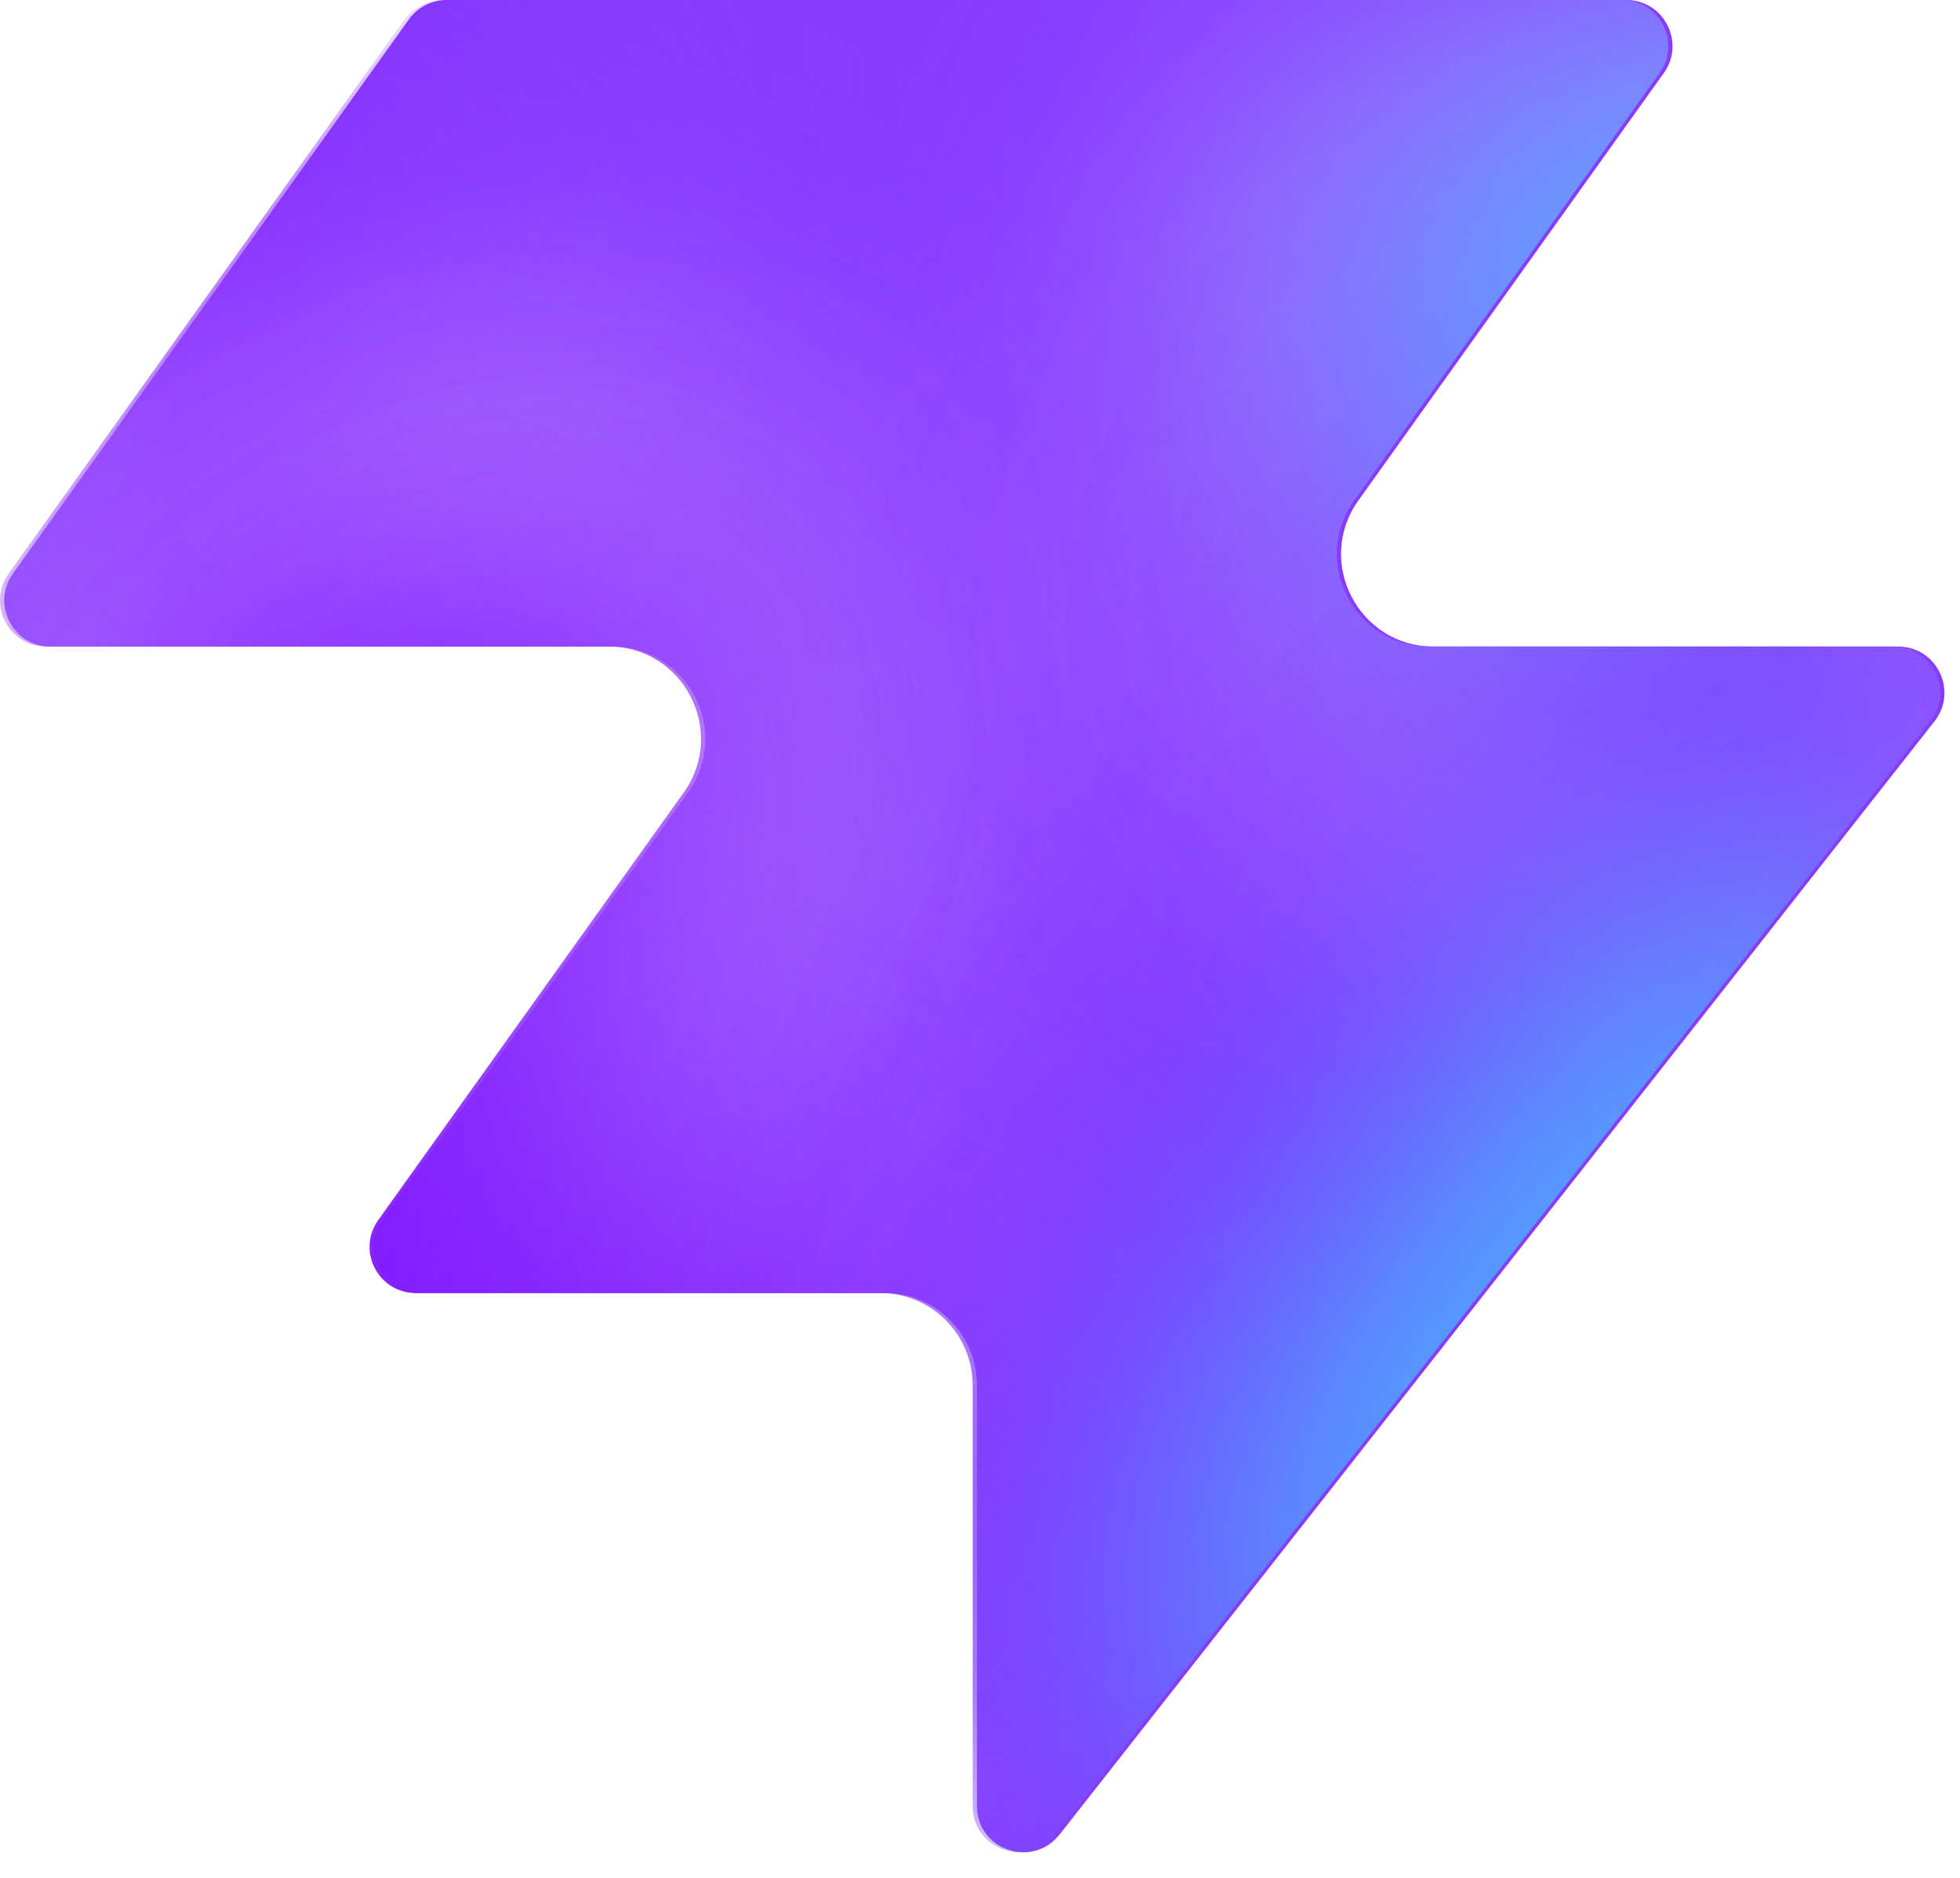
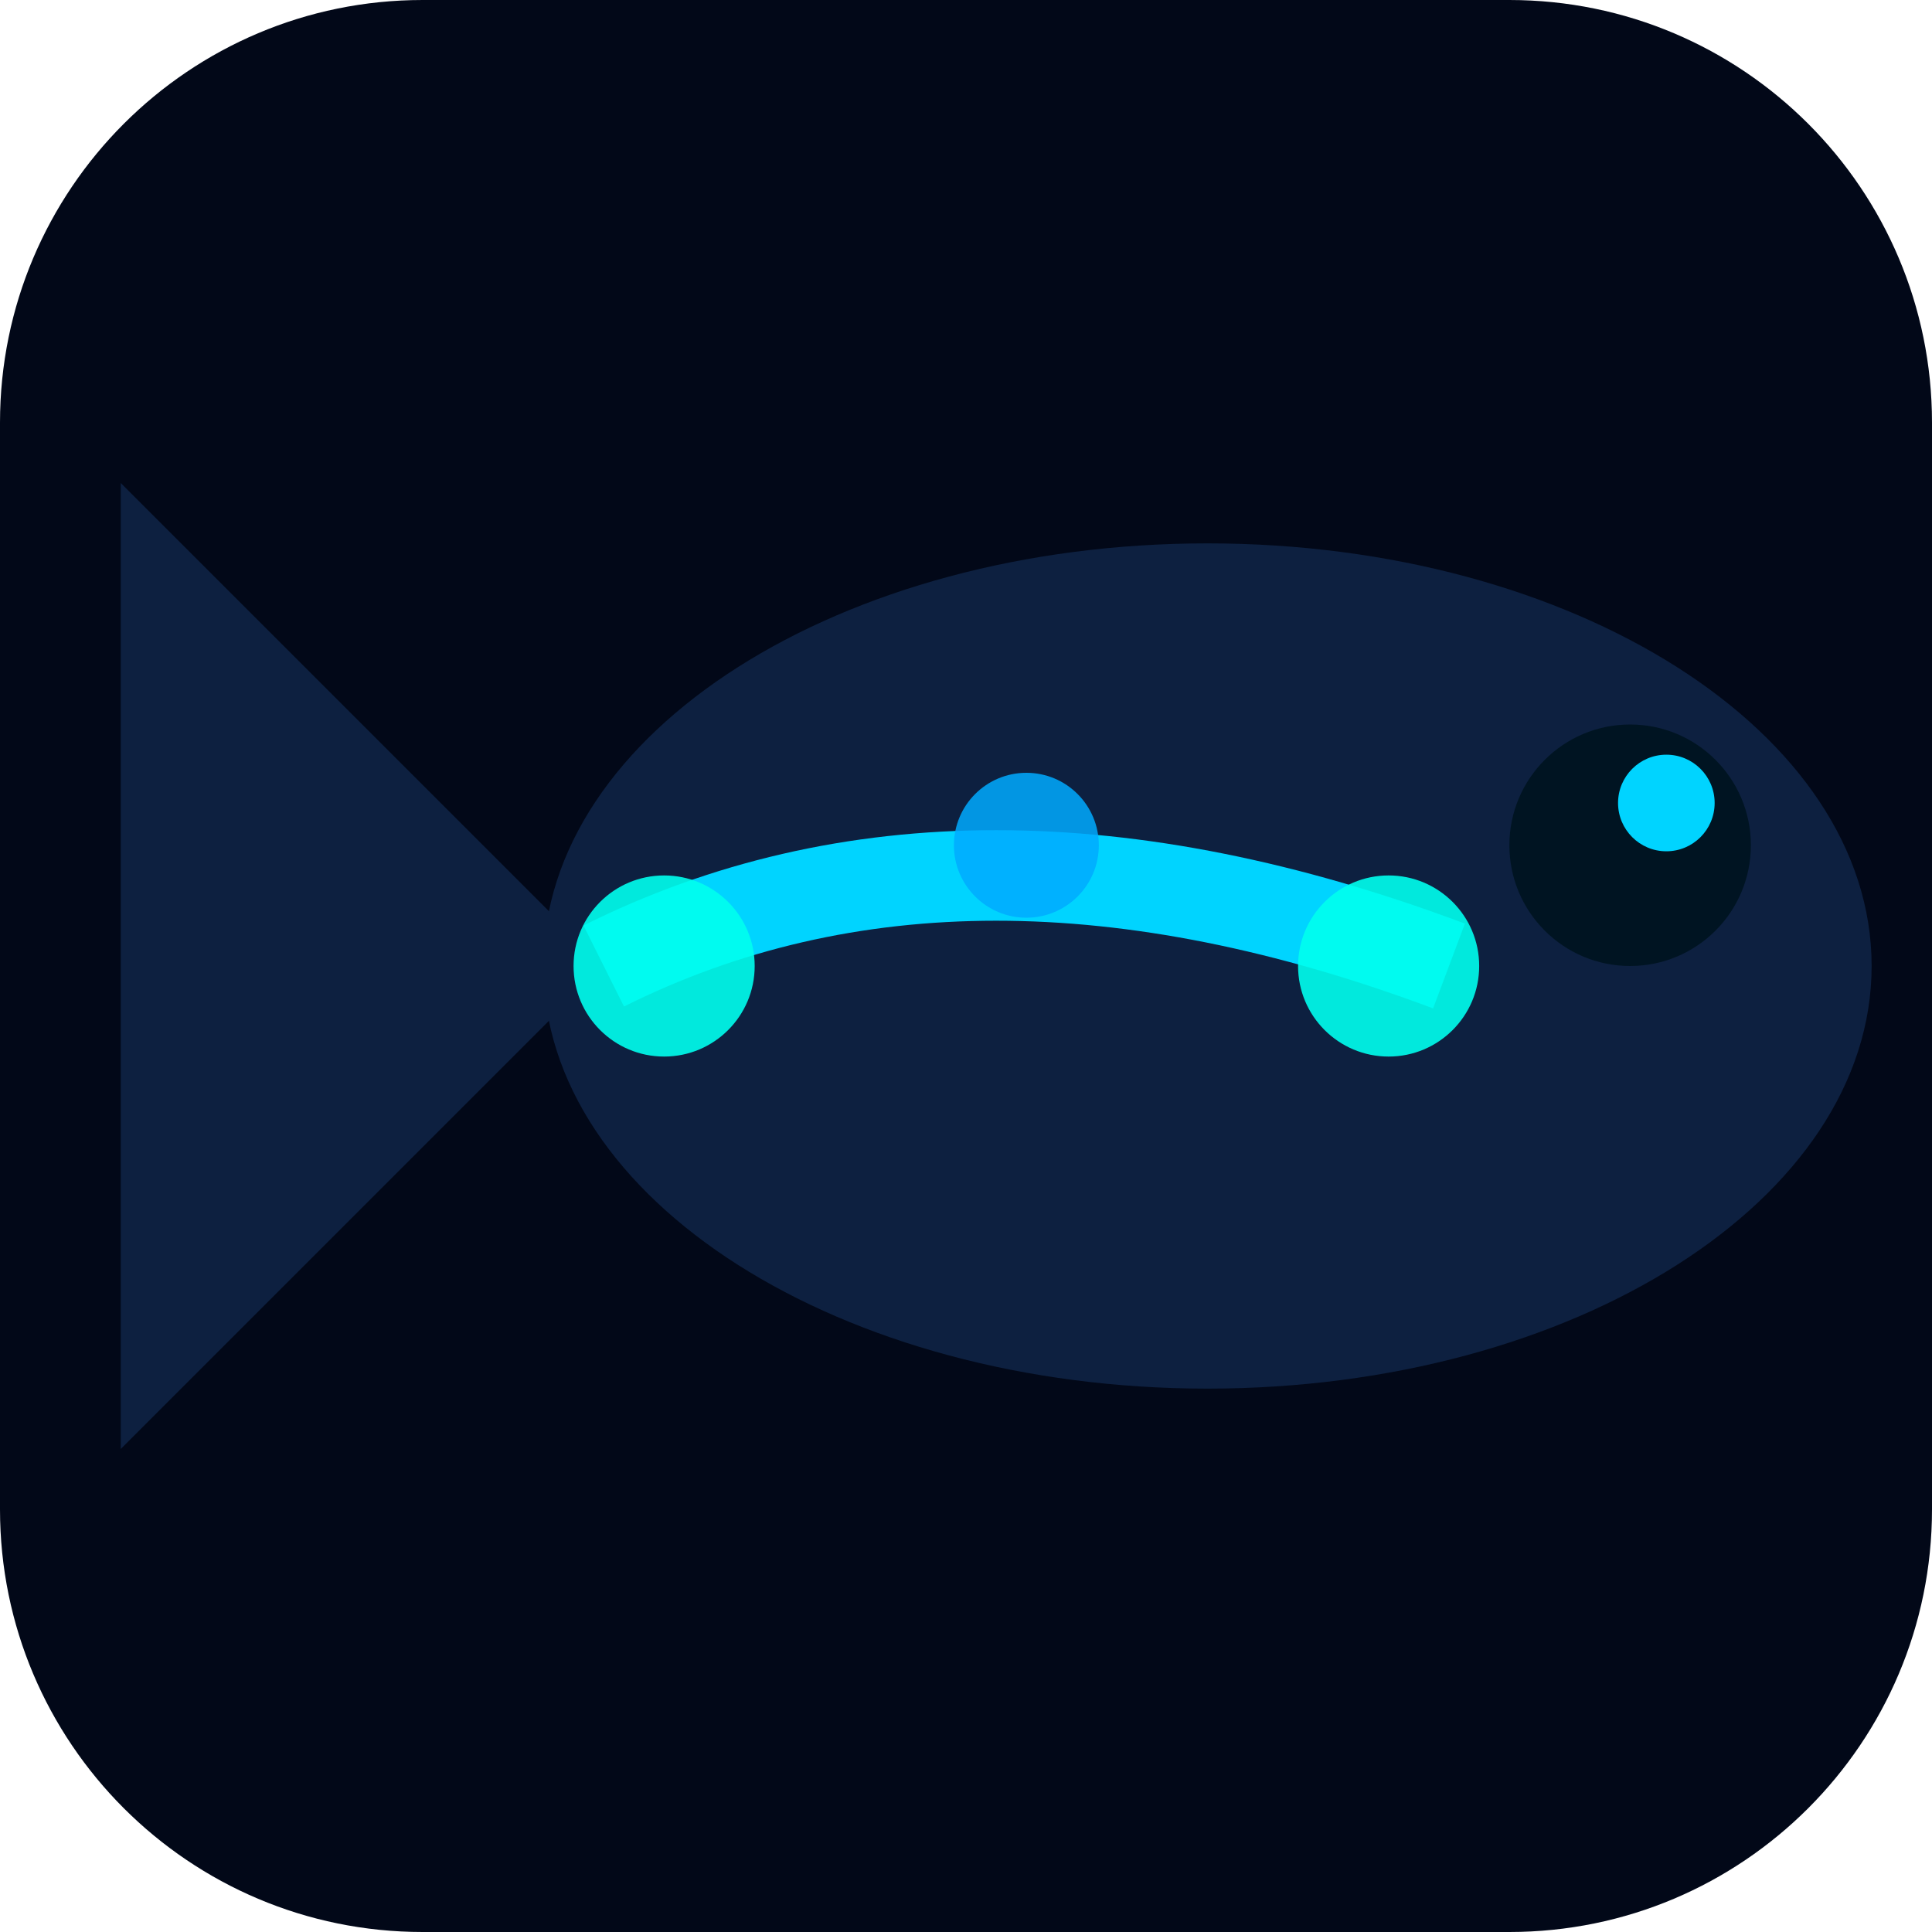
- <svg xmlns="http://www.w3.org/2000/svg" width="48" height="46" fill="none" viewBox="0 0 48 46">
-   <path fill="#863bff" d="M25.946 44.938c-.664.845-2.021.375-2.021-.698V33.937a2.26 2.26 0 0 0-2.262-2.262H10.287c-.92 0-1.456-1.04-.92-1.788l7.48-10.471c1.07-1.497 0-3.578-1.842-3.578H1.237c-.92 0-1.456-1.04-.92-1.788L10.013.474c.214-.297.556-.474.92-.474h28.894c.92 0 1.456 1.04.92 1.788l-7.48 10.471c-1.07 1.498 0 3.579 1.842 3.579h11.377c.943 0 1.473 1.088.89 1.83L25.947 44.94z" style="fill:#863bff;fill:color(display-p3 .525 .23 1);fill-opacity:1" />
-   <mask id="a" width="48" height="46" x="0" y="0" maskUnits="userSpaceOnUse" style="mask-type:alpha">
-     <path fill="#000" d="M25.842 44.938c-.664.844-2.021.375-2.021-.698V33.937a2.26 2.26 0 0 0-2.262-2.262H10.183c-.92 0-1.456-1.04-.92-1.788l7.48-10.471c1.07-1.498 0-3.579-1.842-3.579H1.133c-.92 0-1.456-1.04-.92-1.787L9.91.473c.214-.297.556-.474.92-.474h28.894c.92 0 1.456 1.04.92 1.788l-7.48 10.471c-1.07 1.498 0 3.578 1.842 3.578h11.377c.943 0 1.473 1.088.89 1.832L25.843 44.94z" style="fill:#000;fill-opacity:1" />
-   </mask>
-   <g mask="url(#a)">
-     <g filter="url(#b)">
-       <ellipse cx="5.508" cy="14.704" fill="#ede6ff" rx="5.508" ry="14.704" style="fill:#ede6ff;fill:color(display-p3 .927 .903 1);fill-opacity:1" transform="matrix(.00324 1 1 -.00324 -4.47 31.516)" />
-     </g>
-     <g filter="url(#c)">
-       <ellipse cx="10.399" cy="29.851" fill="#ede6ff" rx="10.399" ry="29.851" style="fill:#ede6ff;fill:color(display-p3 .927 .903 1);fill-opacity:1" transform="matrix(.00324 1 1 -.00324 -39.328 7.883)" />
-     </g>
-     <g filter="url(#d)">
-       <ellipse cx="5.508" cy="30.487" fill="#7e14ff" rx="5.508" ry="30.487" style="fill:#7e14ff;fill:color(display-p3 .492 .077 1);fill-opacity:1" transform="rotate(89.814 -25.913 -14.639)scale(1 -1)" />
-     </g>
-     <g filter="url(#e)">
-       <ellipse cx="5.508" cy="30.599" fill="#7e14ff" rx="5.508" ry="30.599" style="fill:#7e14ff;fill:color(display-p3 .492 .077 1);fill-opacity:1" transform="rotate(89.814 -32.644 -3.334)scale(1 -1)" />
-     </g>
-     <g filter="url(#f)">
-       <ellipse cx="5.508" cy="30.599" fill="#7e14ff" rx="5.508" ry="30.599" style="fill:#7e14ff;fill:color(display-p3 .492 .077 1);fill-opacity:1" transform="matrix(.00324 1 1 -.00324 -34.34 30.47)" />
-     </g>
-     <g filter="url(#g)">
-       <ellipse cx="14.072" cy="22.078" fill="#ede6ff" rx="14.072" ry="22.078" style="fill:#ede6ff;fill:color(display-p3 .927 .903 1);fill-opacity:1" transform="rotate(93.35 24.506 48.493)scale(-1 1)" />
-     </g>
-     <g filter="url(#h)">
-       <ellipse cx="3.47" cy="21.501" fill="#7e14ff" rx="3.47" ry="21.501" style="fill:#7e14ff;fill:color(display-p3 .492 .077 1);fill-opacity:1" transform="rotate(89.009 28.708 47.59)scale(-1 1)" />
-     </g>
-     <g filter="url(#i)">
-       <ellipse cx="3.47" cy="21.501" fill="#7e14ff" rx="3.47" ry="21.501" style="fill:#7e14ff;fill:color(display-p3 .492 .077 1);fill-opacity:1" transform="rotate(89.009 28.708 47.59)scale(-1 1)" />
-     </g>
-     <g filter="url(#j)">
-       <ellipse cx=".387" cy="8.972" fill="#7e14ff" rx="4.407" ry="29.108" style="fill:#7e14ff;fill:color(display-p3 .492 .077 1);fill-opacity:1" transform="rotate(39.51 .387 8.972)" />
-     </g>
-     <g filter="url(#k)">
-       <ellipse cx="47.523" cy="-6.092" fill="#7e14ff" rx="4.407" ry="29.108" style="fill:#7e14ff;fill:color(display-p3 .492 .077 1);fill-opacity:1" transform="rotate(37.892 47.523 -6.092)" />
-     </g>
-     <g filter="url(#l)">
-       <ellipse cx="41.412" cy="6.333" fill="#47bfff" rx="5.971" ry="9.665" style="fill:#47bfff;fill:color(display-p3 .28 .748 1);fill-opacity:1" transform="rotate(37.892 41.412 6.333)" />
-     </g>
-     <g filter="url(#m)">
-       <ellipse cx="-1.879" cy="38.332" fill="#7e14ff" rx="4.407" ry="29.108" style="fill:#7e14ff;fill:color(display-p3 .492 .077 1);fill-opacity:1" transform="rotate(37.892 -1.88 38.332)" />
-     </g>
-     <g filter="url(#n)">
-       <ellipse cx="-1.879" cy="38.332" fill="#7e14ff" rx="4.407" ry="29.108" style="fill:#7e14ff;fill:color(display-p3 .492 .077 1);fill-opacity:1" transform="rotate(37.892 -1.88 38.332)" />
-     </g>
-     <g filter="url(#o)">
-       <ellipse cx="35.651" cy="29.907" fill="#7e14ff" rx="4.407" ry="29.108" style="fill:#7e14ff;fill:color(display-p3 .492 .077 1);fill-opacity:1" transform="rotate(37.892 35.651 29.907)" />
-     </g>
-     <g filter="url(#p)">
-       <ellipse cx="38.418" cy="32.4" fill="#47bfff" rx="5.971" ry="15.297" style="fill:#47bfff;fill:color(display-p3 .28 .748 1);fill-opacity:1" transform="rotate(37.892 38.418 32.4)" />
-     </g>
-   </g>
-   <defs>
-     <filter id="b" width="60.045" height="41.654" x="-19.77" y="16.149" color-interpolation-filters="sRGB" filterUnits="userSpaceOnUse">
-       <feFlood flood-opacity="0" result="BackgroundImageFix" />
-       <feBlend in="SourceGraphic" in2="BackgroundImageFix" result="shape" />
-       <feGaussianBlur result="effect1_foregroundBlur_2002_17158" stdDeviation="7.659" />
-     </filter>
-     <filter id="c" width="90.34" height="51.437" x="-54.613" y="-7.533" color-interpolation-filters="sRGB" filterUnits="userSpaceOnUse">
-       <feFlood flood-opacity="0" result="BackgroundImageFix" />
-       <feBlend in="SourceGraphic" in2="BackgroundImageFix" result="shape" />
-       <feGaussianBlur result="effect1_foregroundBlur_2002_17158" stdDeviation="7.659" />
-     </filter>
-     <filter id="d" width="79.355" height="29.4" x="-49.64" y="2.03" color-interpolation-filters="sRGB" filterUnits="userSpaceOnUse">
-       <feFlood flood-opacity="0" result="BackgroundImageFix" />
-       <feBlend in="SourceGraphic" in2="BackgroundImageFix" result="shape" />
-       <feGaussianBlur result="effect1_foregroundBlur_2002_17158" stdDeviation="4.596" />
-     </filter>
-     <filter id="e" width="79.579" height="29.4" x="-45.045" y="20.029" color-interpolation-filters="sRGB" filterUnits="userSpaceOnUse">
-       <feFlood flood-opacity="0" result="BackgroundImageFix" />
-       <feBlend in="SourceGraphic" in2="BackgroundImageFix" result="shape" />
-       <feGaussianBlur result="effect1_foregroundBlur_2002_17158" stdDeviation="4.596" />
-     </filter>
-     <filter id="f" width="79.579" height="29.4" x="-43.513" y="21.178" color-interpolation-filters="sRGB" filterUnits="userSpaceOnUse">
-       <feFlood flood-opacity="0" result="BackgroundImageFix" />
-       <feBlend in="SourceGraphic" in2="BackgroundImageFix" result="shape" />
-       <feGaussianBlur result="effect1_foregroundBlur_2002_17158" stdDeviation="4.596" />
-     </filter>
-     <filter id="g" width="74.749" height="58.852" x="15.756" y="-17.901" color-interpolation-filters="sRGB" filterUnits="userSpaceOnUse">
-       <feFlood flood-opacity="0" result="BackgroundImageFix" />
-       <feBlend in="SourceGraphic" in2="BackgroundImageFix" result="shape" />
-       <feGaussianBlur result="effect1_foregroundBlur_2002_17158" stdDeviation="7.659" />
-     </filter>
-     <filter id="h" width="61.377" height="25.362" x="23.548" y="2.284" color-interpolation-filters="sRGB" filterUnits="userSpaceOnUse">
-       <feFlood flood-opacity="0" result="BackgroundImageFix" />
-       <feBlend in="SourceGraphic" in2="BackgroundImageFix" result="shape" />
-       <feGaussianBlur result="effect1_foregroundBlur_2002_17158" stdDeviation="4.596" />
-     </filter>
-     <filter id="i" width="61.377" height="25.362" x="23.548" y="2.284" color-interpolation-filters="sRGB" filterUnits="userSpaceOnUse">
-       <feFlood flood-opacity="0" result="BackgroundImageFix" />
-       <feBlend in="SourceGraphic" in2="BackgroundImageFix" result="shape" />
-       <feGaussianBlur result="effect1_foregroundBlur_2002_17158" stdDeviation="4.596" />
-     </filter>
-     <filter id="j" width="56.045" height="63.649" x="-27.636" y="-22.853" color-interpolation-filters="sRGB" filterUnits="userSpaceOnUse">
-       <feFlood flood-opacity="0" result="BackgroundImageFix" />
-       <feBlend in="SourceGraphic" in2="BackgroundImageFix" result="shape" />
-       <feGaussianBlur result="effect1_foregroundBlur_2002_17158" stdDeviation="4.596" />
-     </filter>
-     <filter id="k" width="54.814" height="64.646" x="20.116" y="-38.415" color-interpolation-filters="sRGB" filterUnits="userSpaceOnUse">
-       <feFlood flood-opacity="0" result="BackgroundImageFix" />
-       <feBlend in="SourceGraphic" in2="BackgroundImageFix" result="shape" />
-       <feGaussianBlur result="effect1_foregroundBlur_2002_17158" stdDeviation="4.596" />
-     </filter>
-     <filter id="l" width="33.541" height="35.313" x="24.641" y="-11.323" color-interpolation-filters="sRGB" filterUnits="userSpaceOnUse">
-       <feFlood flood-opacity="0" result="BackgroundImageFix" />
-       <feBlend in="SourceGraphic" in2="BackgroundImageFix" result="shape" />
-       <feGaussianBlur result="effect1_foregroundBlur_2002_17158" stdDeviation="4.596" />
-     </filter>
-     <filter id="m" width="54.814" height="64.646" x="-29.286" y="6.009" color-interpolation-filters="sRGB" filterUnits="userSpaceOnUse">
-       <feFlood flood-opacity="0" result="BackgroundImageFix" />
-       <feBlend in="SourceGraphic" in2="BackgroundImageFix" result="shape" />
-       <feGaussianBlur result="effect1_foregroundBlur_2002_17158" stdDeviation="4.596" />
-     </filter>
-     <filter id="n" width="54.814" height="64.646" x="-29.286" y="6.009" color-interpolation-filters="sRGB" filterUnits="userSpaceOnUse">
-       <feFlood flood-opacity="0" result="BackgroundImageFix" />
-       <feBlend in="SourceGraphic" in2="BackgroundImageFix" result="shape" />
-       <feGaussianBlur result="effect1_foregroundBlur_2002_17158" stdDeviation="4.596" />
-     </filter>
-     <filter id="o" width="54.814" height="64.646" x="8.244" y="-2.416" color-interpolation-filters="sRGB" filterUnits="userSpaceOnUse">
-       <feFlood flood-opacity="0" result="BackgroundImageFix" />
-       <feBlend in="SourceGraphic" in2="BackgroundImageFix" result="shape" />
-       <feGaussianBlur result="effect1_foregroundBlur_2002_17158" stdDeviation="4.596" />
-     </filter>
-     <filter id="p" width="39.409" height="43.623" x="18.713" y="10.588" color-interpolation-filters="sRGB" filterUnits="userSpaceOnUse">
-       <feFlood flood-opacity="0" result="BackgroundImageFix" />
-       <feBlend in="SourceGraphic" in2="BackgroundImageFix" result="shape" />
-       <feGaussianBlur result="effect1_foregroundBlur_2002_17158" stdDeviation="4.596" />
-     </filter>
-   </defs>
+ <svg xmlns="http://www.w3.org/2000/svg" viewBox="0 0 32 32">
+   <rect width="32" height="32" rx="7" fill="#020818" />
+   <path d="M2,8 L10,16 L2,24 Z" fill="#0d2040" />
+   <ellipse cx="20" cy="16" rx="11" ry="7" fill="#0d2040" />
+   <path d="M10,16 Q16,13 24,16" stroke="#00d4ff" stroke-width="1.5" fill="none" />
+   <circle cx="11" cy="16" r="1.5" fill="#00ffee" opacity="0.9" />
+   <circle cx="17" cy="14" r="1.2" fill="#00aaff" opacity="0.85" />
+   <circle cx="23" cy="16" r="1.5" fill="#00ffee" opacity="0.9" />
+   <circle cx="27" cy="14" r="2" fill="#001422" />
+   <circle cx="27.6" cy="13.3" r="0.8" fill="#00d4ff" />
</svg>
